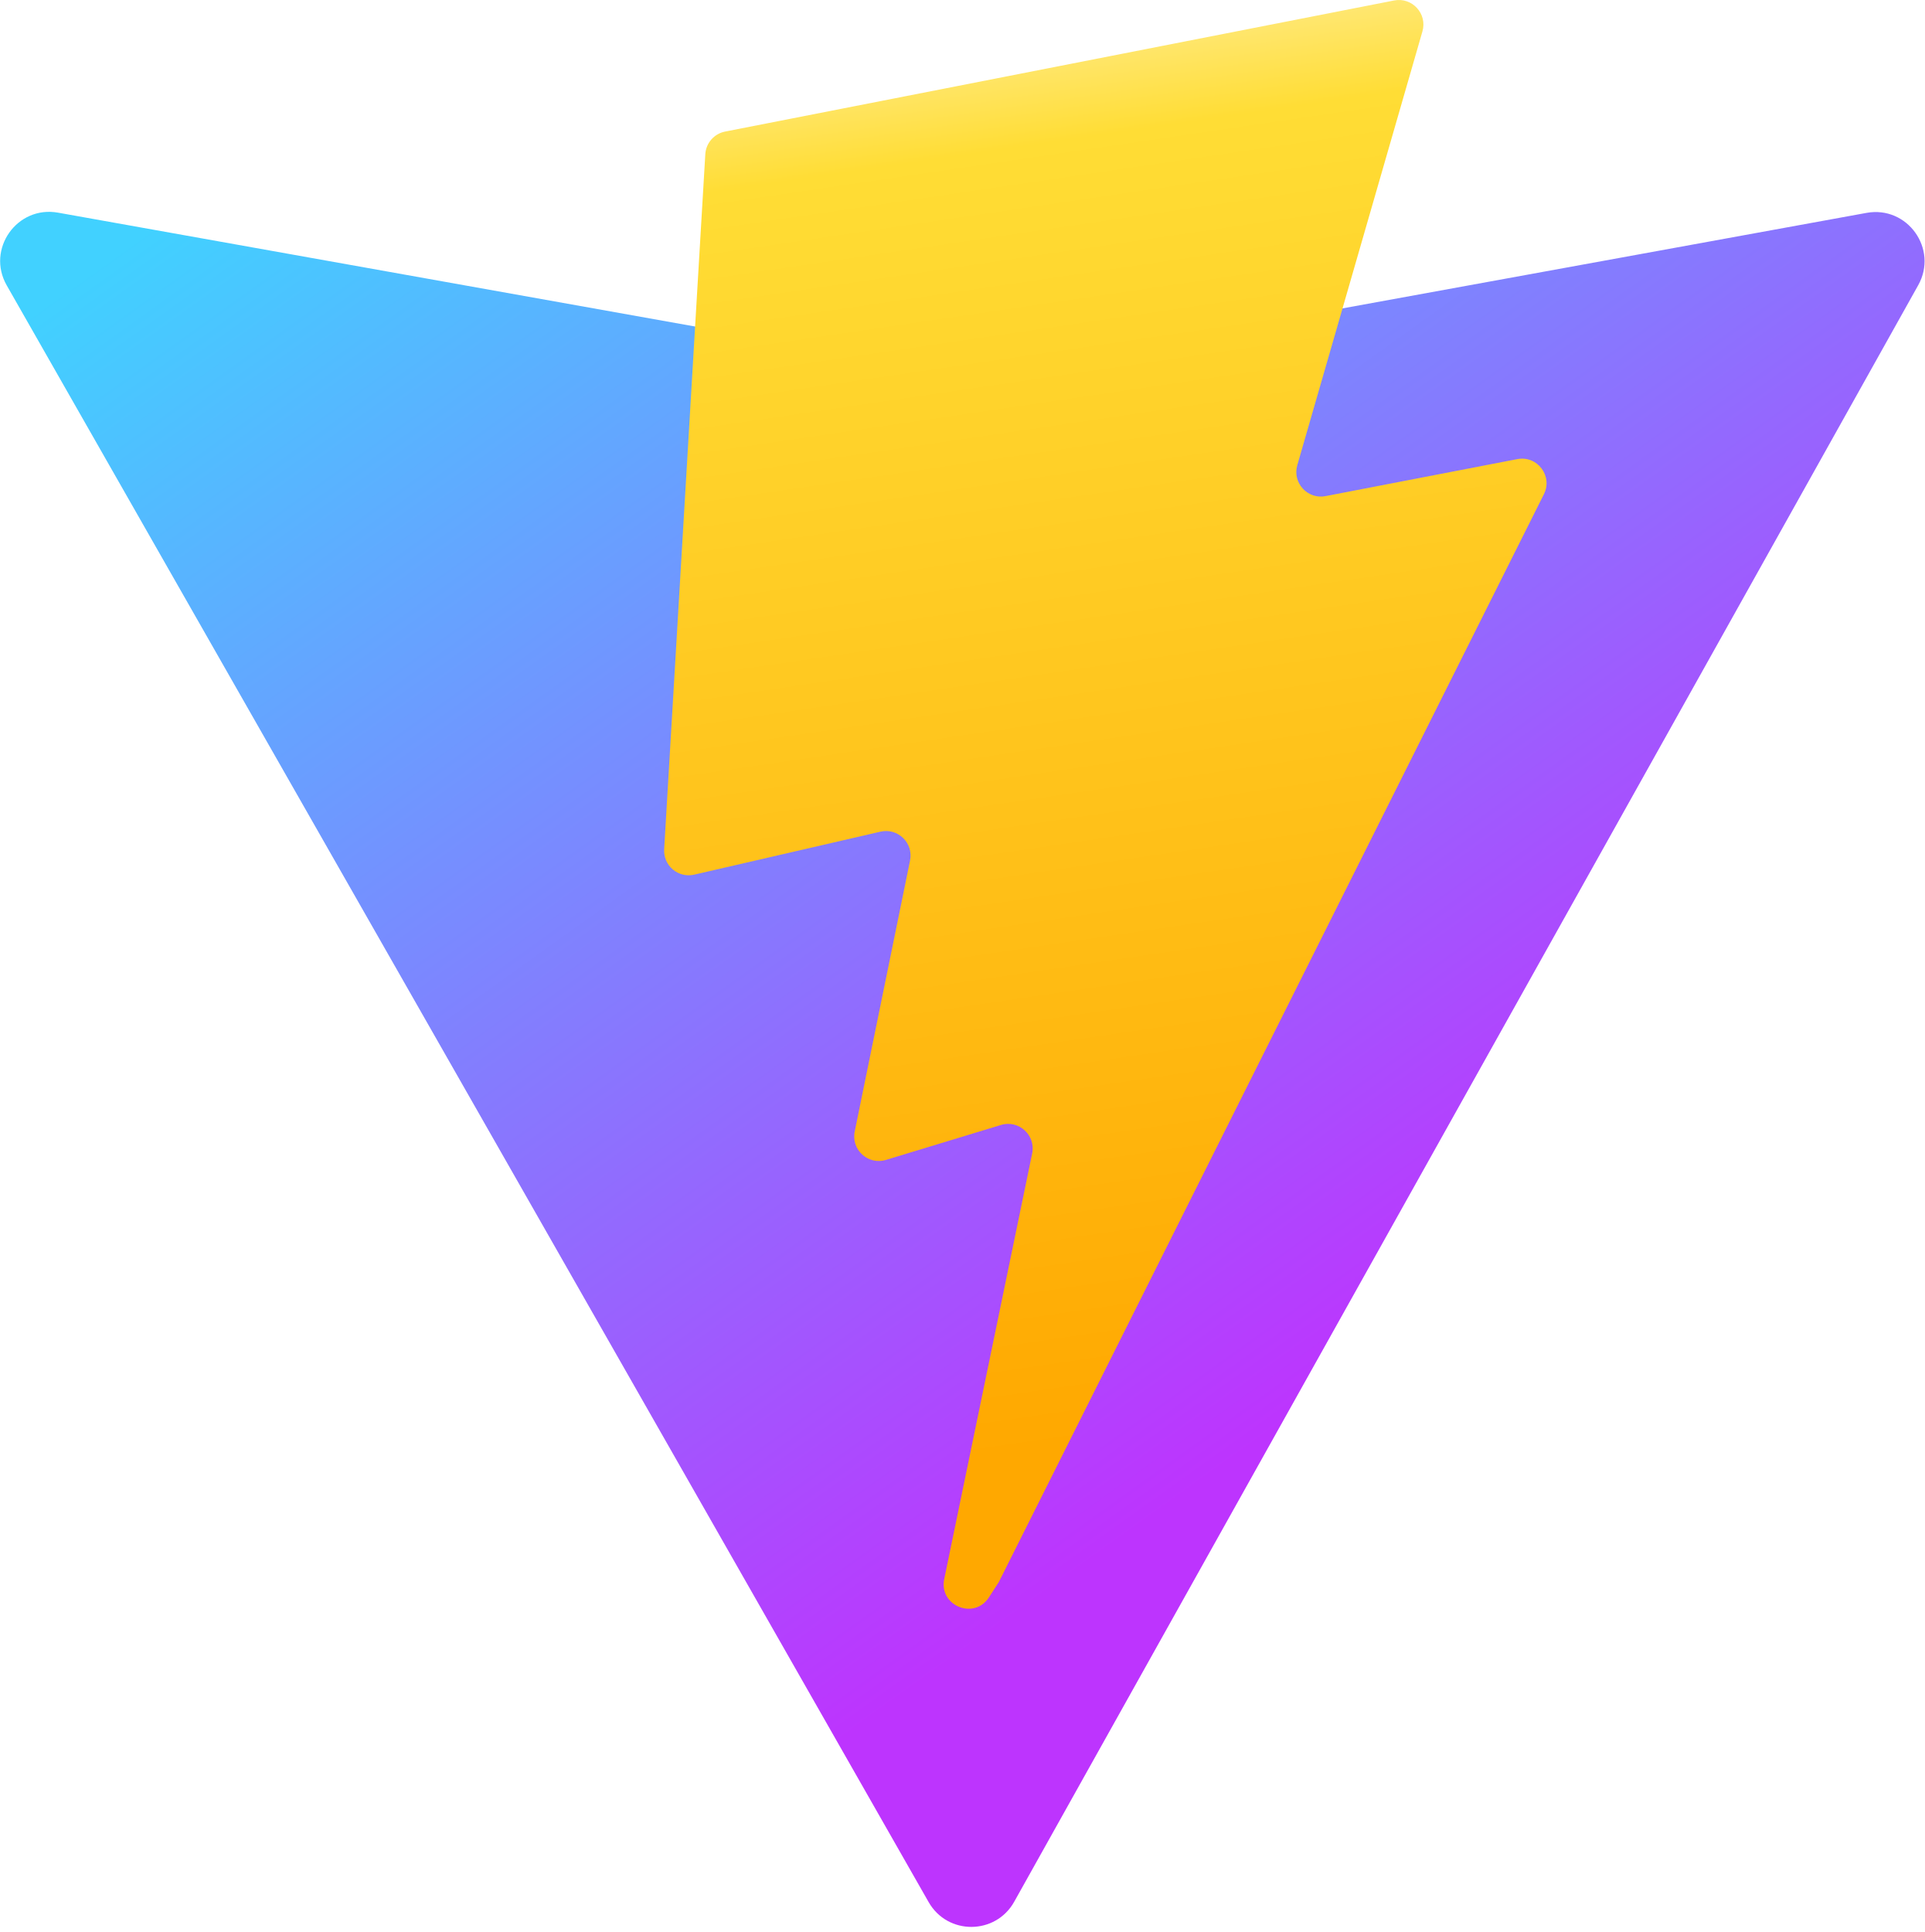
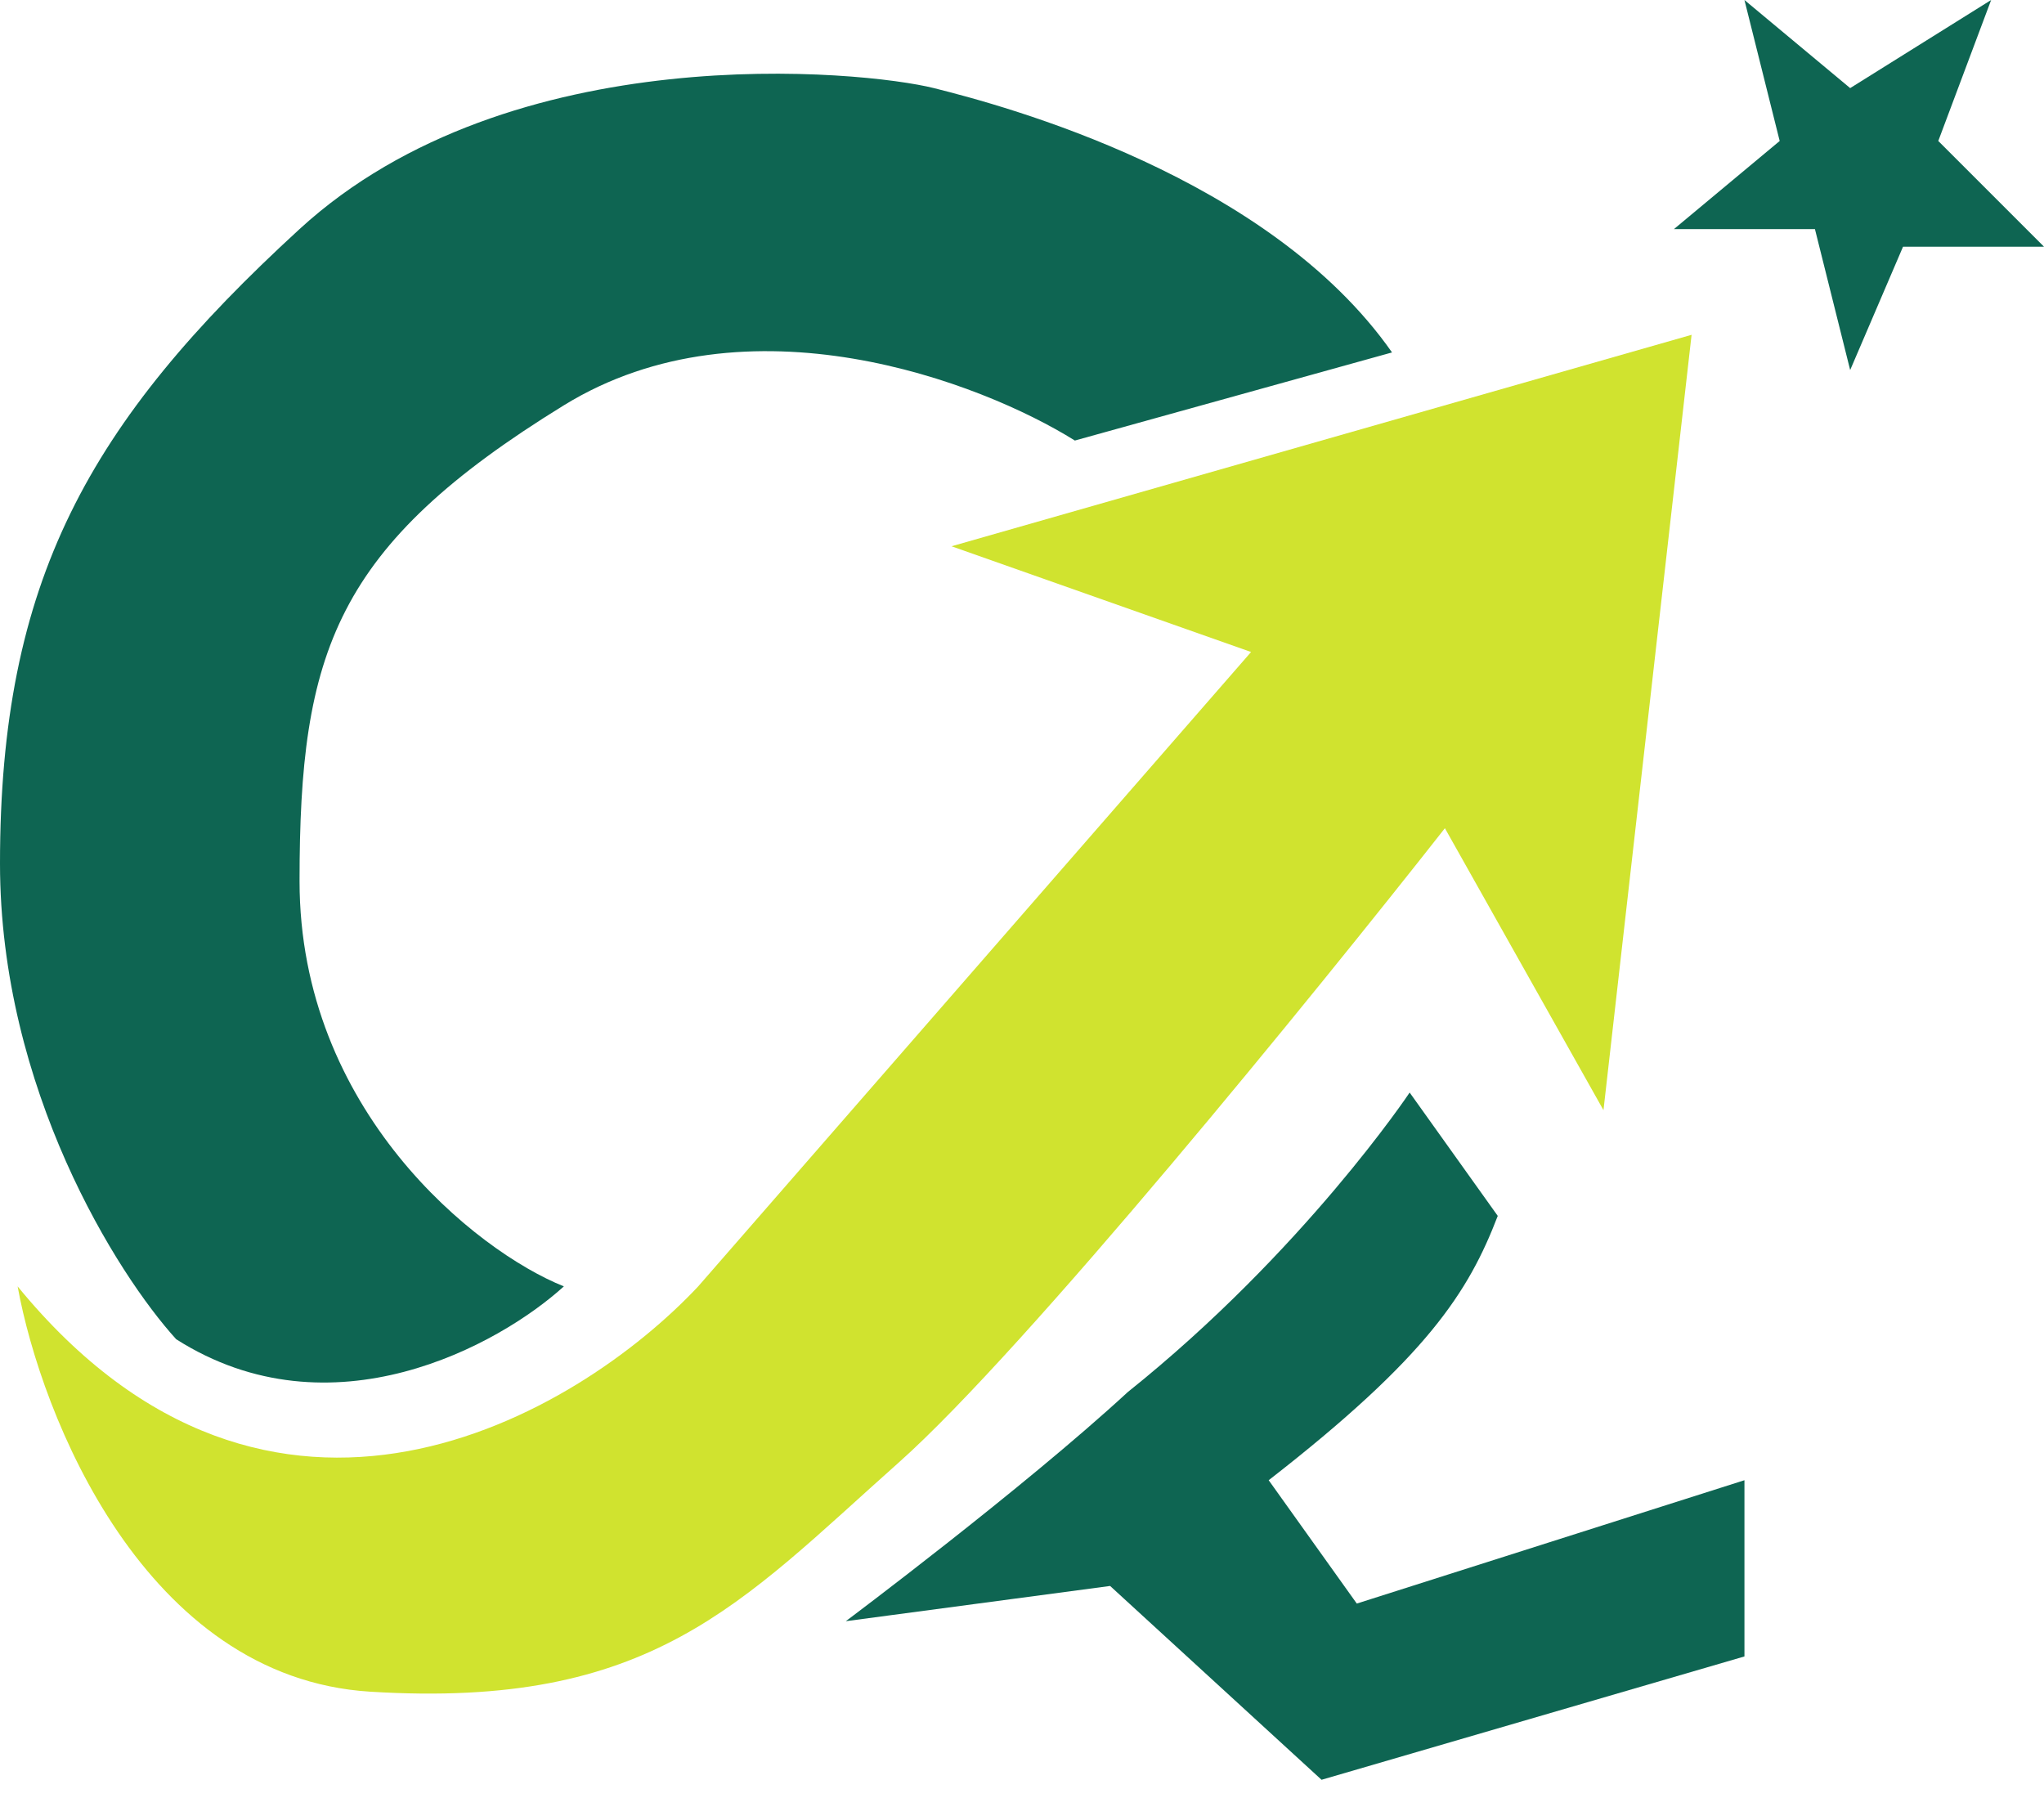
- <svg xmlns="http://www.w3.org/2000/svg" aria-hidden="true" role="img" class="iconify iconify--logos" width="31.88" height="32" preserveAspectRatio="xMidYMid meet" viewBox="0 0 256 257">
-   <defs>
-     <linearGradient id="IconifyId1813088fe1fbc01fb466" x1="-.828%" x2="57.636%" y1="7.652%" y2="78.411%">
-       <stop offset="0%" stop-color="#41D1FF" />
-       <stop offset="100%" stop-color="#BD34FE" />
-     </linearGradient>
-     <linearGradient id="IconifyId1813088fe1fbc01fb467" x1="43.376%" x2="50.316%" y1="2.242%" y2="89.03%">
-       <stop offset="0%" stop-color="#FFEA83" />
-       <stop offset="8.333%" stop-color="#FFDD35" />
-       <stop offset="100%" stop-color="#FFA800" />
-     </linearGradient>
-   </defs>
-   <path fill="url(#IconifyId1813088fe1fbc01fb466)" d="M255.153 37.938L134.897 252.976c-2.483 4.44-8.862 4.466-11.382.048L.875 37.958c-2.746-4.814 1.371-10.646 6.827-9.67l120.385 21.517a6.537 6.537 0 0 0 2.322-.004l117.867-21.483c5.438-.991 9.574 4.796 6.877 9.62Z" />
-   <path fill="url(#IconifyId1813088fe1fbc01fb467)" d="M185.432.063L96.44 17.501a3.268 3.268 0 0 0-2.634 3.014l-5.474 92.456a3.268 3.268 0 0 0 3.997 3.378l24.777-5.718c2.318-.535 4.413 1.507 3.936 3.838l-7.361 36.047c-.495 2.426 1.782 4.5 4.151 3.78l15.304-4.649c2.372-.72 4.652 1.36 4.15 3.788l-11.698 56.621c-.732 3.542 3.979 5.473 5.943 2.437l1.313-2.028l72.516-144.72c1.215-2.423-.88-5.186-3.54-4.672l-25.505 4.922c-2.396.462-4.435-1.77-3.759-4.114l16.646-57.705c.677-2.35-1.37-4.583-3.769-4.113Z" />
+ <svg xmlns="http://www.w3.org/2000/svg" width="58" height="51" viewBox="0 0 58 51" fill="none">
+   <path d="M10.5 48C4.1 47.6 1.167 40.167 0.5 36.5C7.7 45.3 16.375 40.167 19.812 36.5L35.5 18.5L27 15.5L48 9.5L45.5 31.5L41 23.5C37.333 28.167 29.1 38.3 25.5 41.5C21 45.5 18.5 48.5 10.5 48Z" fill="#D0E32F" />
+   <path d="M5 38C9.4 40.8 14.167 38.167 16 36.5C13.5 35.5 8.5 31.5 8.5 25C8.5 18.5 9.5 15.5 16 11.5C21.2 8.3 27.833 10.833 30.5 12.5L39.5 10C36 5 28.5 3 26.5 2.5C24.5 2 14.5 1 8.5 6.5C2.5 12 0 16.5 0 24.5C0 30.9 3.333 36.167 5 38Z" fill="#0E6552" />
+   <path d="M42.5 34.5L40 31C40 31 37 35.5 32 39.5C29.041 42.229 24 46 24 46L31.5 45L37.5 50.5L49.5 47V42L38.5 45.5L36 42C40.5 38.5 41.667 36.667 42.5 34.5Z" fill="#0E6552" />
+   <path d="M51.5 6.5H47.5L50.5 4L49.5 0L52.5 2.5L56.5 0L55 4L58 7H54L52.5 10.5L51.5 6.5Z" fill="#0E6552" />
</svg>
